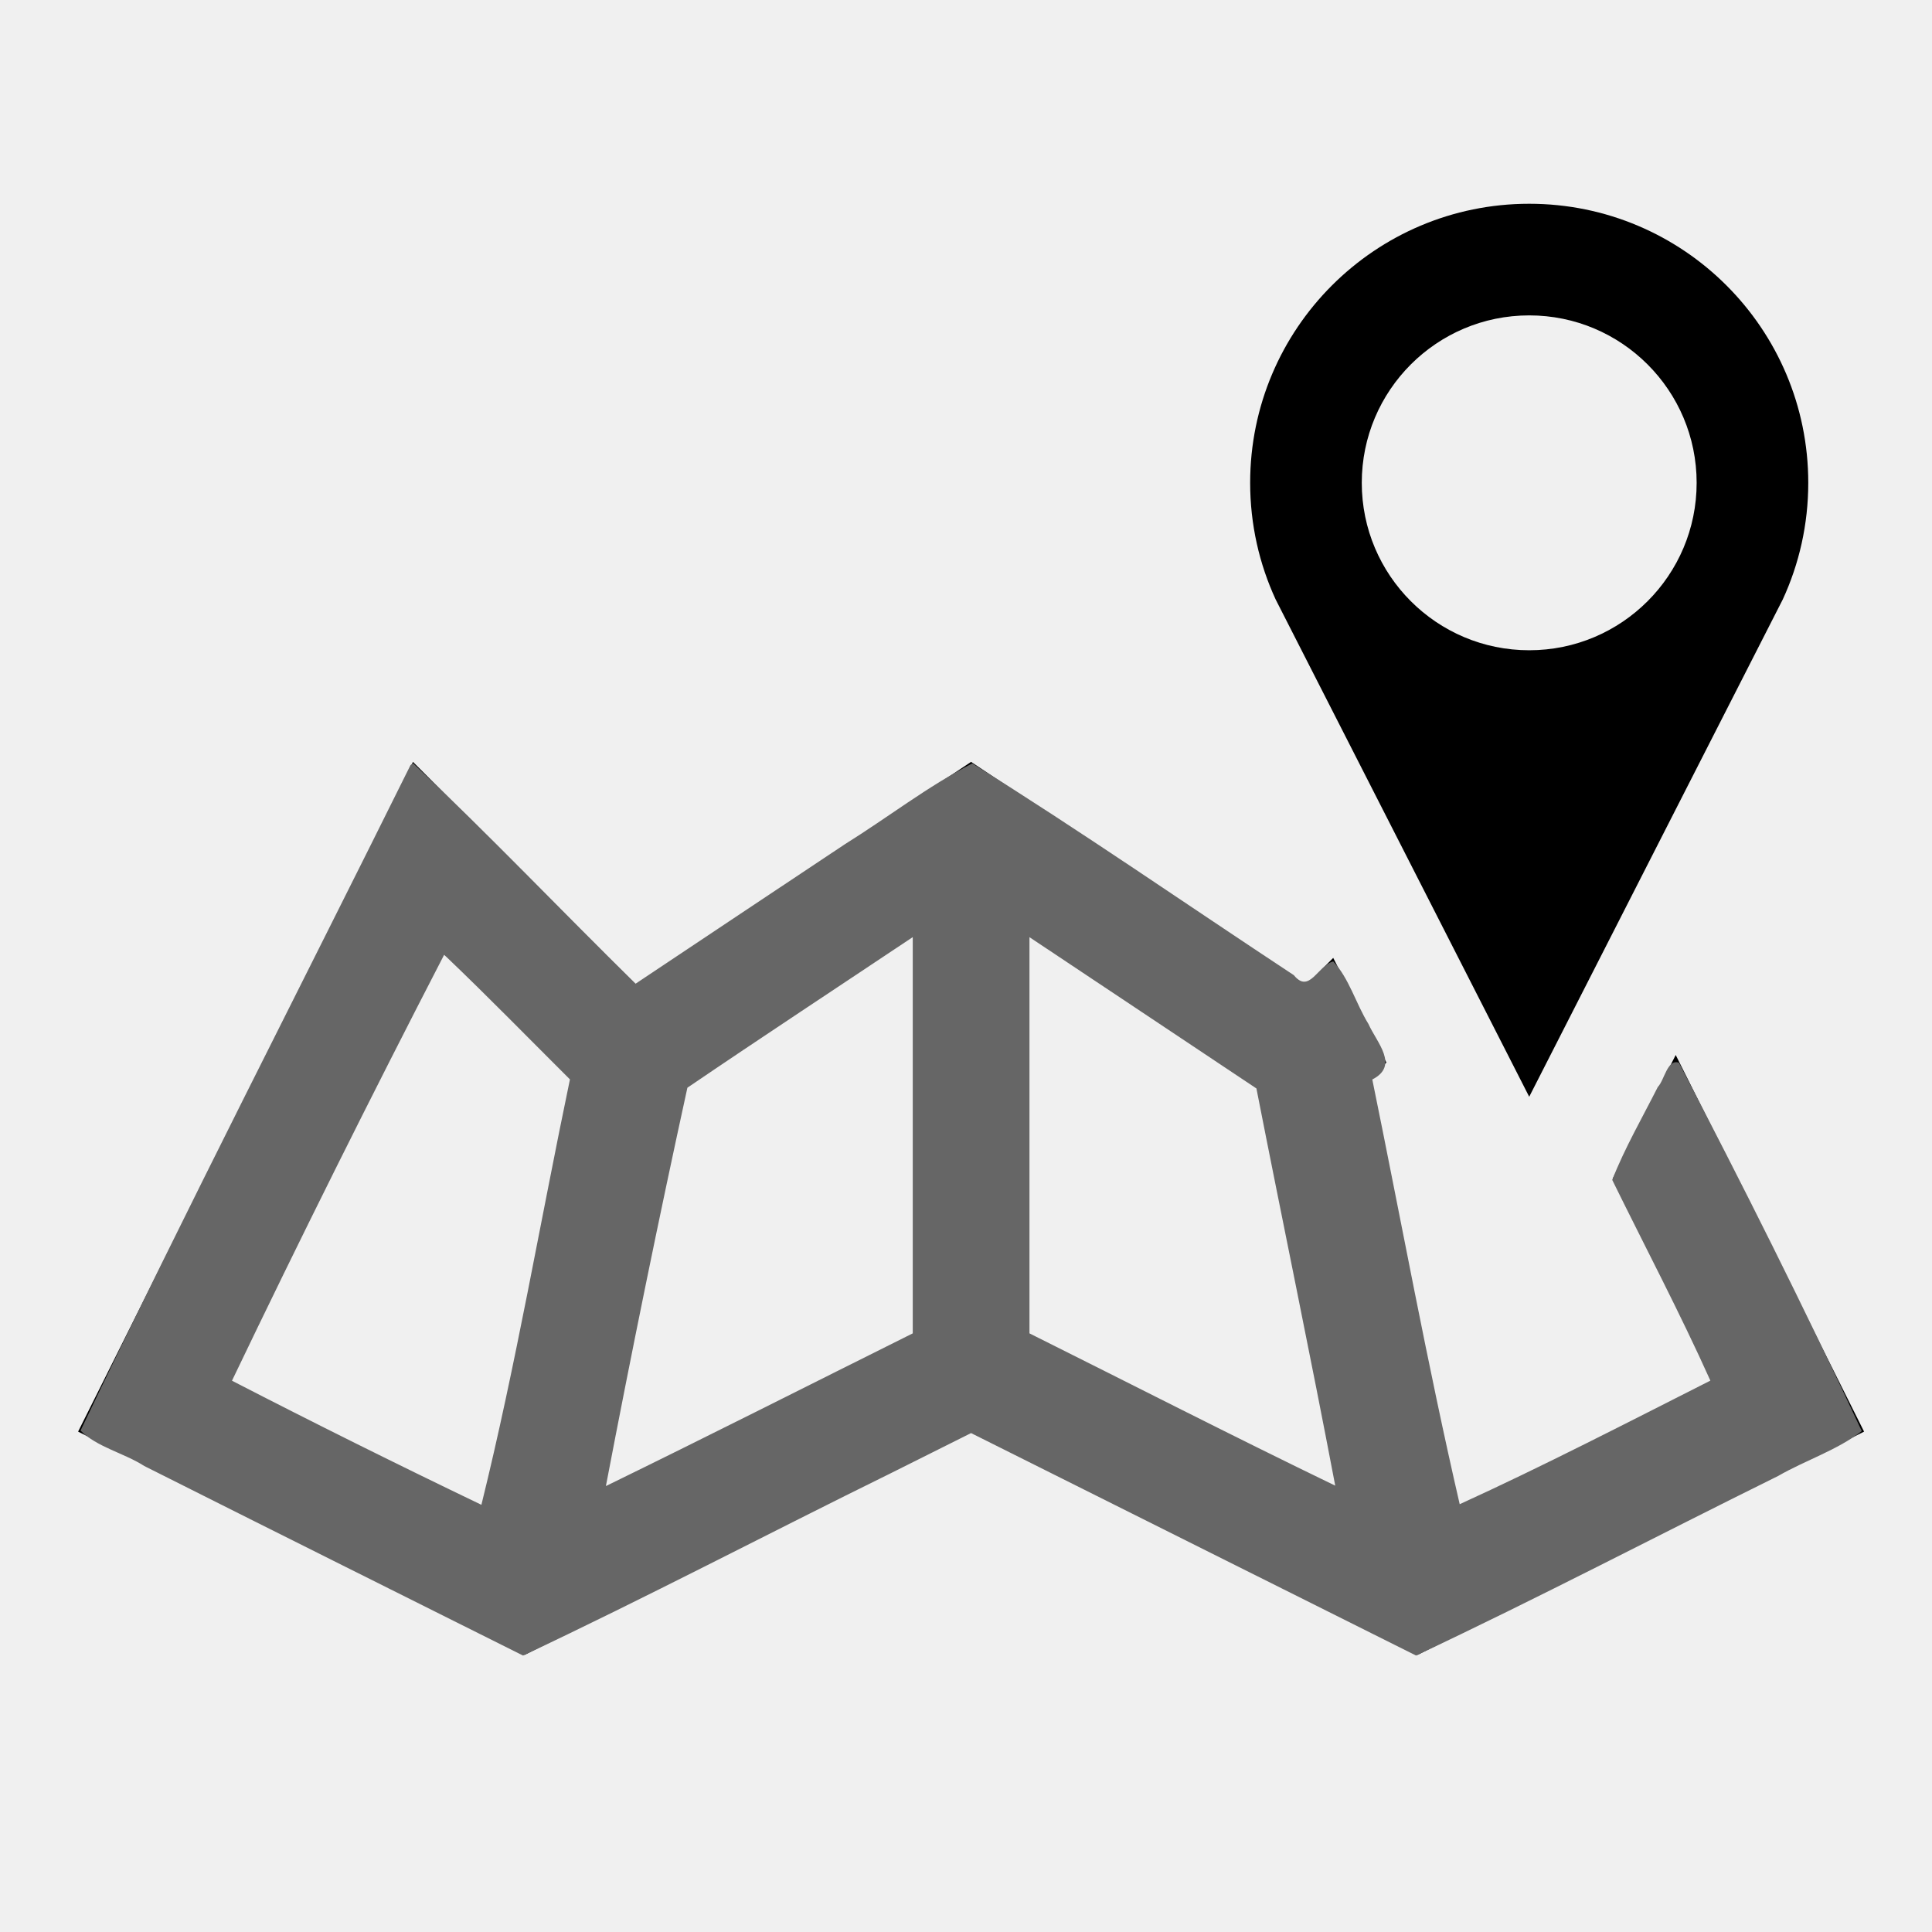
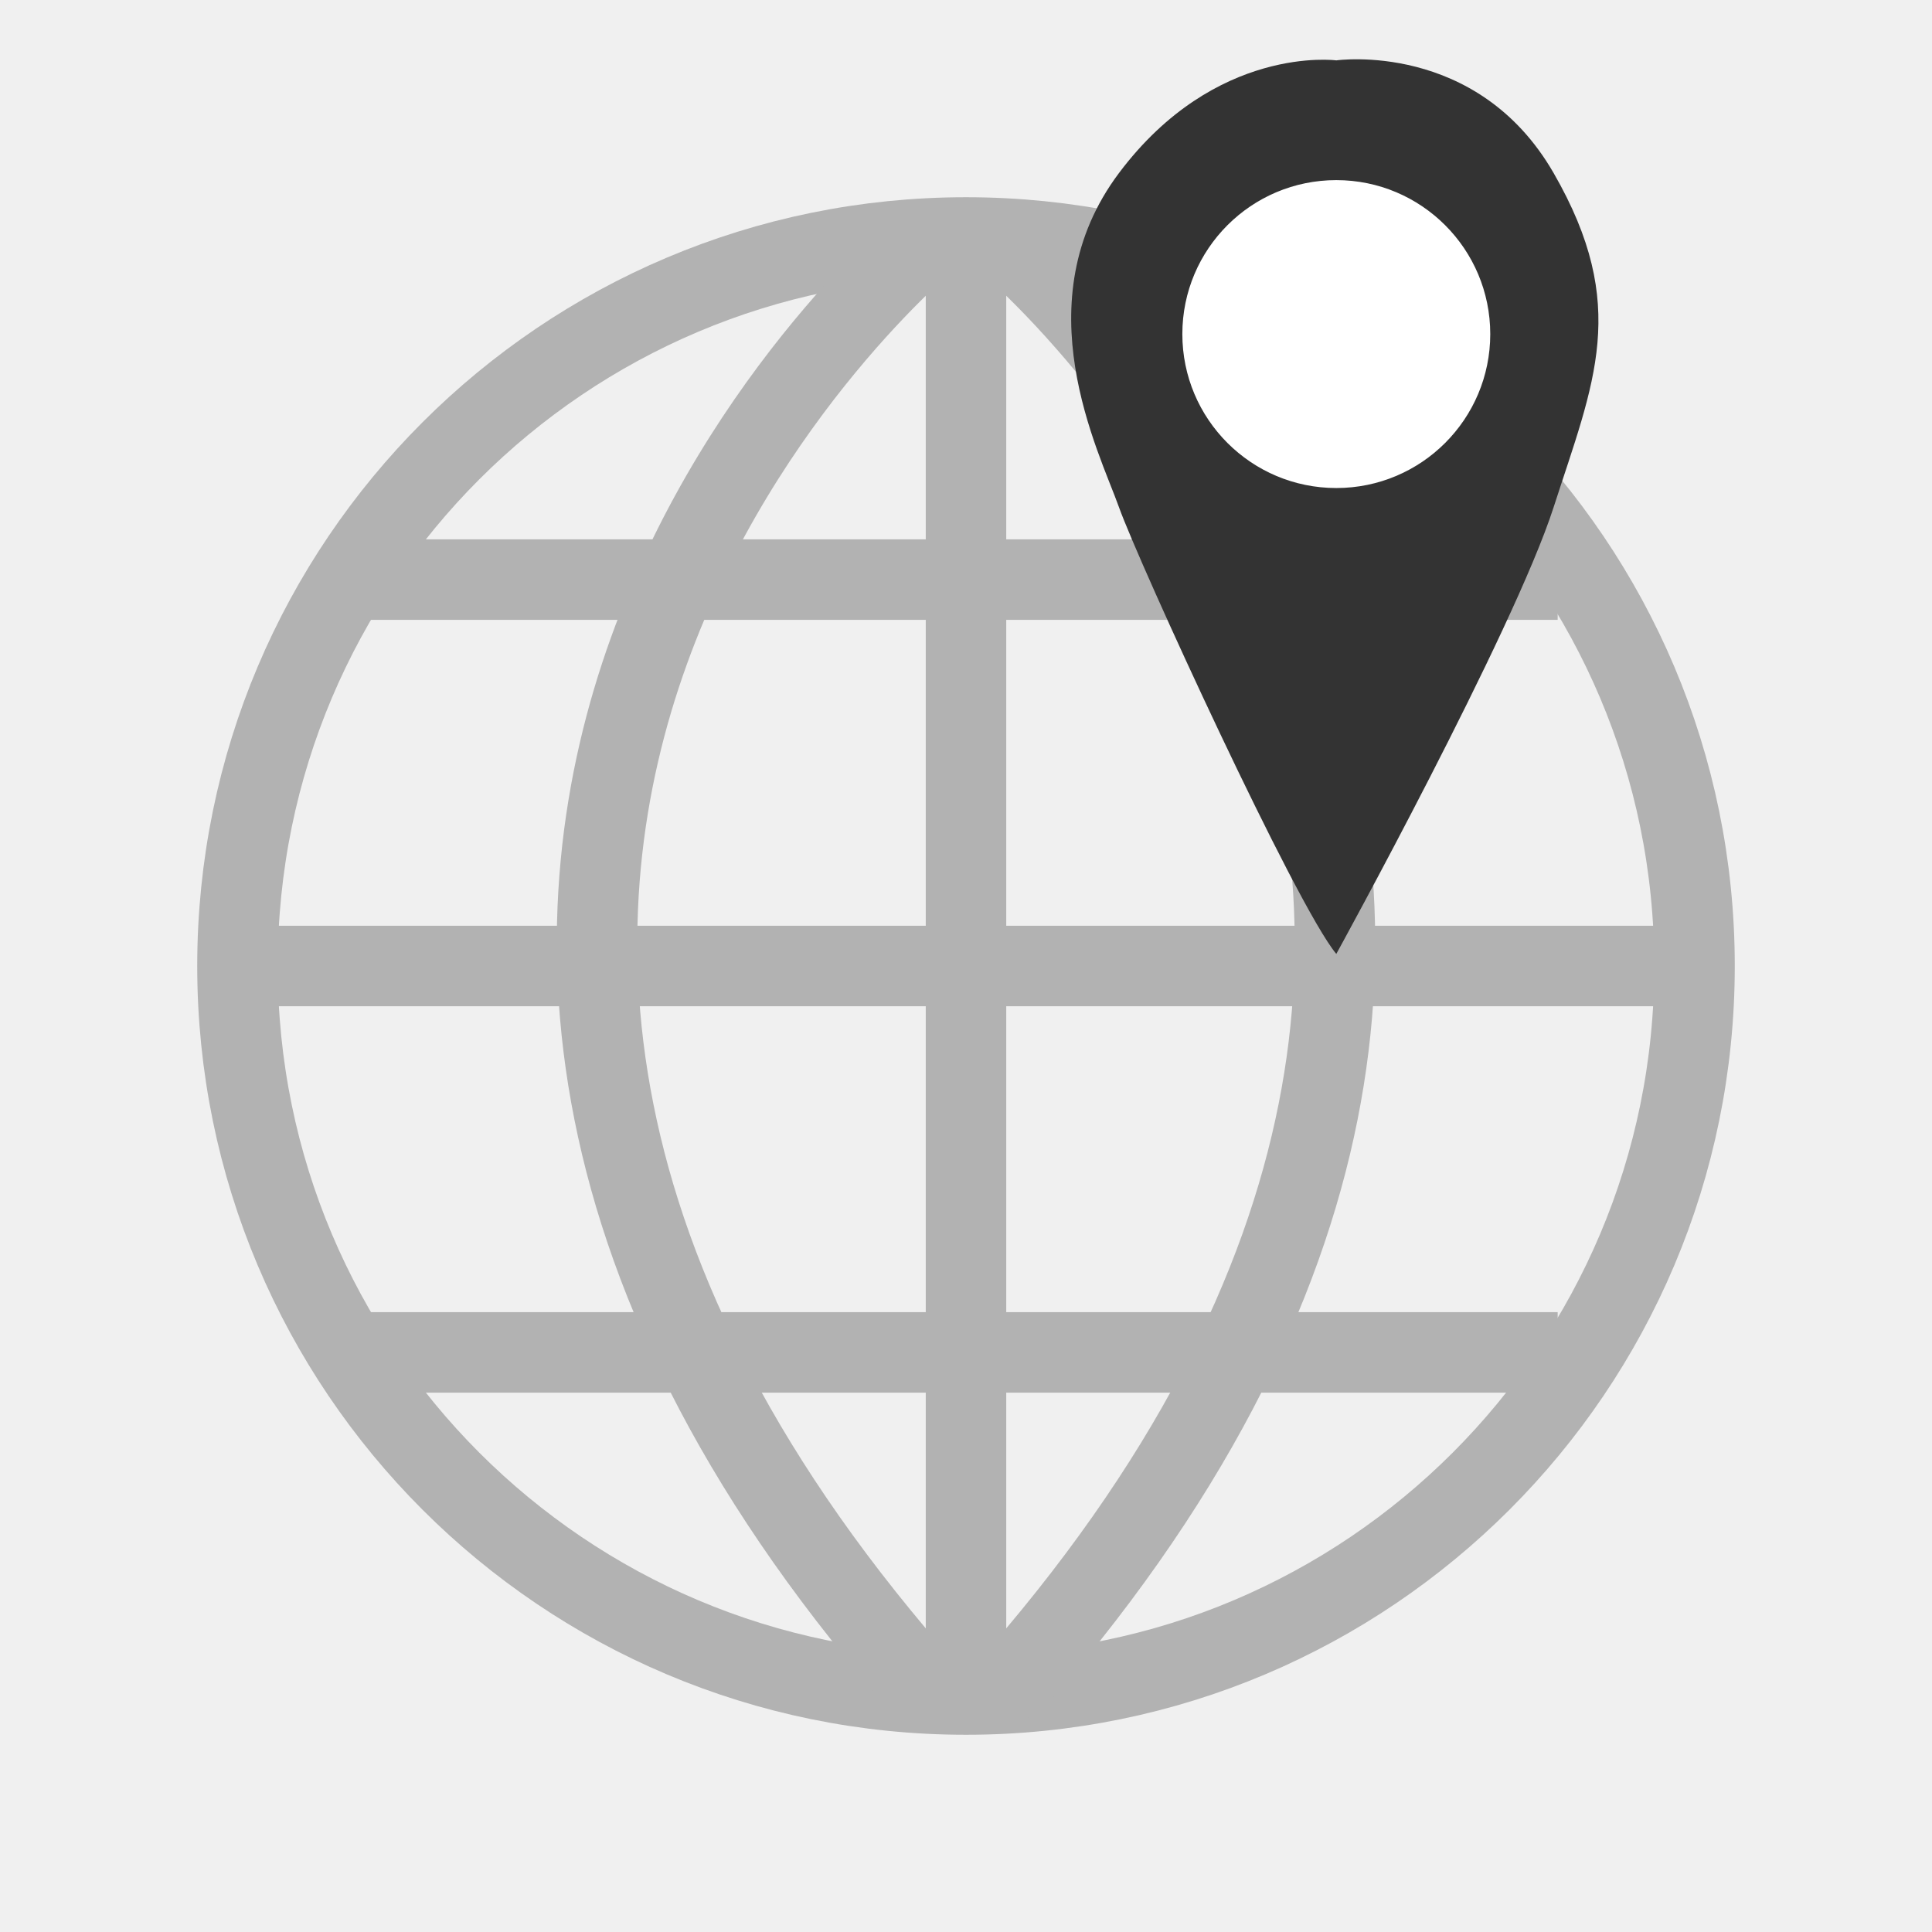
- <svg xmlns="http://www.w3.org/2000/svg" version="1.1" id="Capa_1" x="0px" y="0px" width="512px" height="512px" viewBox="0 0 512 512" style="enable-background:new 0 0 512 512;" xml:space="preserve">
-   <defs id="defs6488" />
-   <path id="path6451" d="m 405.256,54 c -40.848,0 -73.953,33.106 -73.953,73.953 0,11.036 2.427,21.521 6.759,30.911 l 67.194,131.787 67.194,-131.788 c 4.333,-9.388 6.759,-19.874 6.759,-30.91 C 479.209,87.106 446.104,54 405.256,54 Z m 0,118.325 c -24.497,0 -44.372,-19.875 -44.372,-44.372 0,-24.497 19.875,-44.372 44.372,-44.372 24.497,0 44.372,19.875 44.372,44.372 0,24.497 -19.875,44.372 -44.372,44.372 z m 22.129,140.021 26.924,53.819 -68.263,34.117 -22.879,-114.454 3.842,-3.842 0.405,-0.405 -14.097,-27.733 -7.222,7.222 L 257.349,201.907 168.605,261.069 109.443,201.907 20.698,379.395 139.024,438.557 257.349,379.395 375.675,438.557 494,379.395 444.081,279.586 Z m -298.76,87.935 -68.234,-34.117 57.141,-114.339 30.159,30.159 3.842,3.842 z m 113.934,-46.568 -82.735,41.368 21.377,-106.857 3.813,-2.542 57.545,-38.363 z m 29.581,0 V 247.319 l 57.545,38.363 3.785,2.542 21.377,106.857 z" style="stroke-width:0.924" />
-   <g id="g6455" />
-   <g id="g6457" />
-   <g id="g6459" />
-   <g id="g6461" />
-   <g id="g6463" />
-   <g id="g6465" />
-   <g id="g6467" />
-   <g id="g6469" />
-   <g id="g6471" />
-   <g id="g6473" />
-   <g id="g6475" />
-   <g id="g6477" />
-   <g id="g6479" />
-   <g id="g6481" />
-   <g id="g6483" />
-   <path style="opacity:1;fill:#666;fill-opacity:1;fill-rule:nonzero;stroke:black;stroke-width:0;stroke-linecap:butt;stroke-linejoin:miter;stroke-miterlimit:4;stroke-dasharray:none;stroke-dashoffset:0;stroke-opacity:1" d="m 108.791,202.759 c -29.143,58.787 -59.168,117.164 -87.453,176.36 4.33,4.39 11.576,5.96 16.89,9.385 33.428,16.813 66.921,33.5 100.387,50.238 32.725,-15.401 65.072,-32.404 97.652,-48.42 7.025,-3.513 14.05,-7.026 21.075,-10.539 39.31,19.652 78.619,39.304 117.93,58.955 32.156,-15.123 63.96,-31.787 95.941,-47.584 7.197,-4.16 15.793,-6.887 22.173,-11.911 -15.331,-32.901 -31.648,-65.423 -48.444,-97.616 -3.103,-1.081 -3.847,4.646 -5.601,6.432 -4.118,8.134 -8.8,16.243 -12.086,24.628 8.698,17.716 17.929,35.208 26.011,53.191 -21.943,11.099 -44.47,22.741 -66.431,32.748 -8.621,-37.322 -15.482,-75.026 -23.161,-112.55 7.227,-3.697 1.204,-9.727 -1.027,-14.728 -3.284,-5.299 -5.167,-12.19 -9.331,-16.567 -4.081,1.099 -6.334,8.726 -10.427,3.654 -28.403,-18.71 -56.361,-38.141 -85.223,-56.124 -11.689,5.985 -22.448,14.37 -33.697,21.375 -18.531,12.298 -37.017,24.67 -55.527,37.002 -19.726,-19.358 -38.908,-39.602 -58.971,-58.413 z m 133.098,97.514 c 0,17.694 0,35.389 0,53.083 -27.099,13.503 -54.108,27.189 -81.319,40.463 6.742,-35.281 13.92,-70.473 21.596,-105.562 19.801,-13.463 39.811,-26.614 59.723,-39.912 0,17.309 0,34.619 0,51.928 z m 60.444,-32.241 c 10.21,6.807 20.421,13.614 30.631,20.421 6.862,34.994 14.325,70.719 20.886,105.262 -27.137,-13.123 -54.037,-26.887 -81.031,-40.361 -2e-5,-34.999 0,-69.997 0,-104.996 9.838,6.558 19.676,13.115 29.515,19.673 z M 118.382,253.667 c 11.086,10.579 21.786,21.567 32.658,32.38 -7.836,37.519 -14.332,75.76 -23.463,112.742 C 105.441,388.155 83.227,377.122 61.477,365.901 79.631,328.005 98.428,290.345 117.696,253.04 Z" id="path7070" />
+ <svg xmlns="http://www.w3.org/2000/svg" version="1.1" id="Layer_1" x="0px" y="0px" viewBox="0 0 48 48" style="enable-background:new 0 0 48 48;" xml:space="preserve">
+   <style type="text/css">
+ 	.st0{fill:none;stroke:#B2B2B2;stroke-width:2;stroke-miterlimit:10;}
+ 	.st1{fill:none;stroke:#8F53A1;stroke-width:0.25;stroke-linecap:round;stroke-miterlimit:10;}
+ 	.st2{fill:#333333;}
+ 	.st3{fill:#FFFFFF;stroke:#FFFFFF;stroke-width:0.25;stroke-miterlimit:10;}
+ </style>
+   <g>
+     <g>
+       <circle class="st0" cx="24" cy="24" r="18.1" />
+       <path class="st0" d="M23.1,5.9c0,0-18.6,15.3,0,36.2" />
+       <path class="st0" d="M24.9,5.9c0,0,18.6,15.3,0,36.2" />
+       <line class="st0" x1="8.6" y1="14.4" x2="38.7" y2="14.4" />
+       <line class="st0" x1="5.9" y1="24" x2="42.1" y2="24" />
+       <line class="st0" x1="8.6" y1="33.6" x2="38.7" y2="33.6" />
+     </g>
+     <line class="st0" x1="24" y1="5.9" x2="24" y2="42.1" />
+   </g>
+   <g>
+     <path class="st1" d="M26.8,8.3" />
+     <path class="st2" d="M33.2,23.7c0,0,4.4-8,5.4-11.1s1.9-5,0-8.3s-5.4-2.8-5.4-2.8s-3-0.4-5.4,2.8s-0.5,6.9,0,8.3   S32.2,22.5,33.2,23.7z" />
+     <circle class="st3" cx="33.2" cy="8.3" r="3.7" />
+   </g>
</svg>
